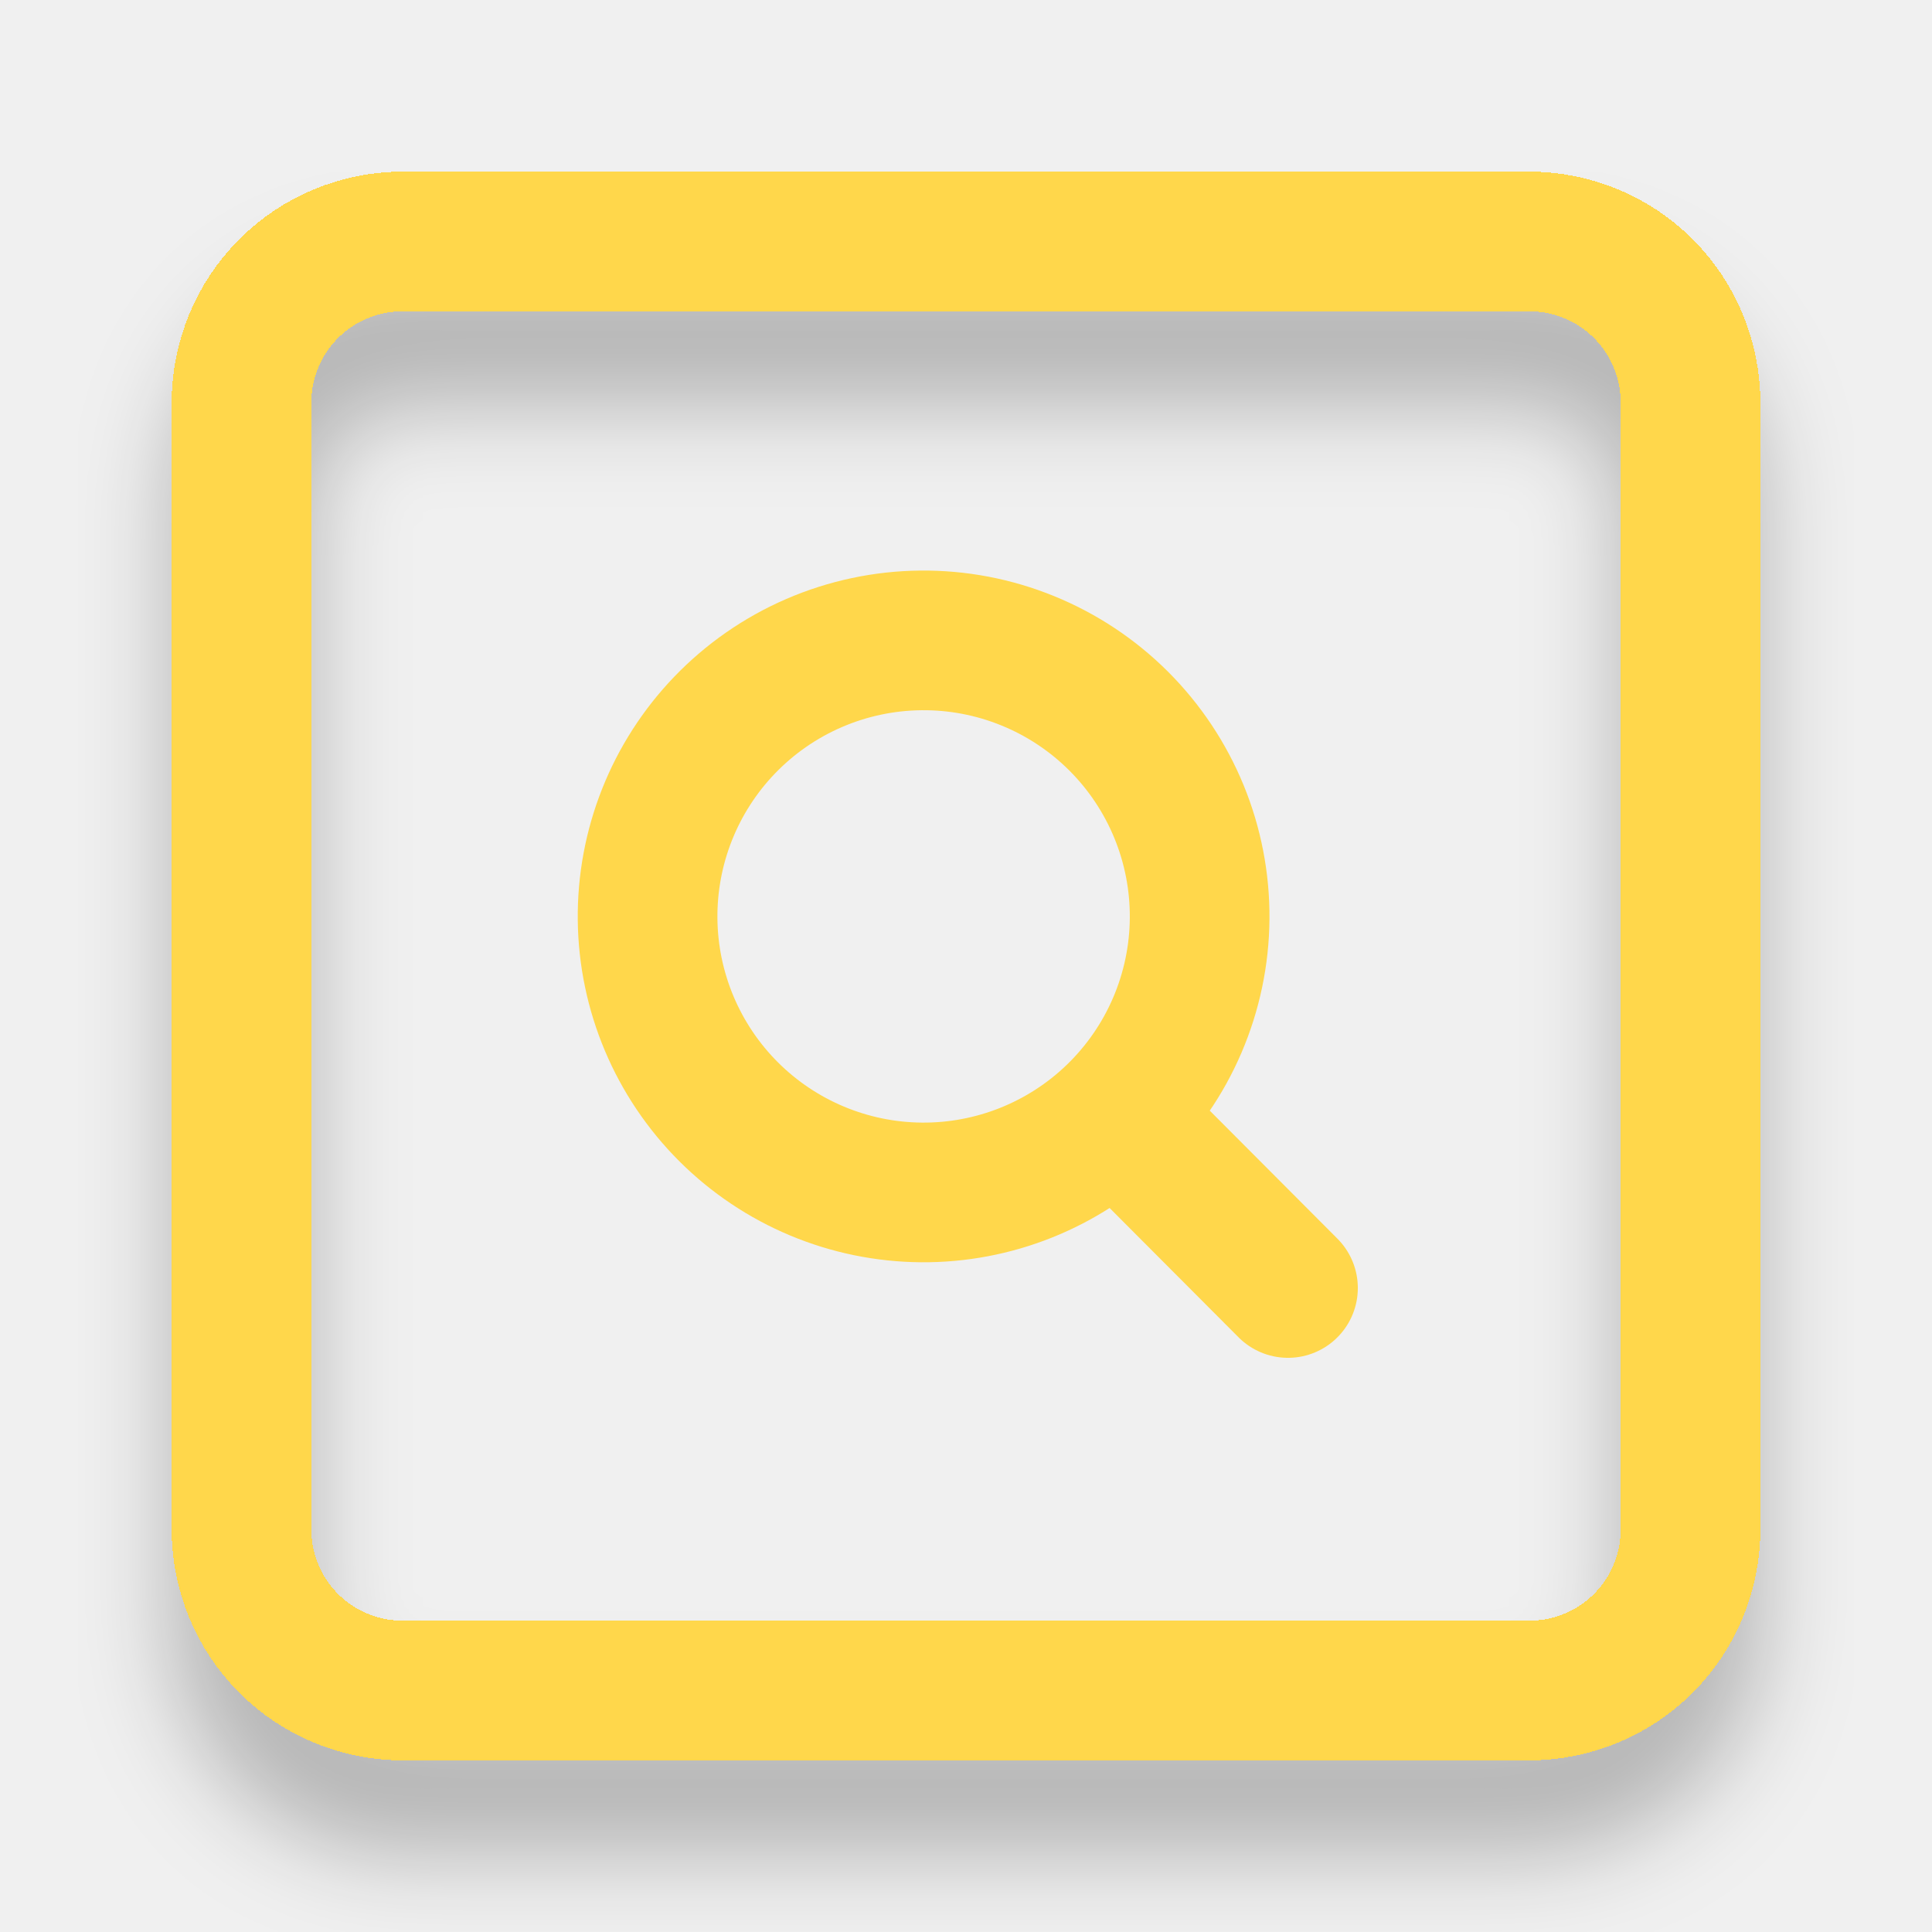
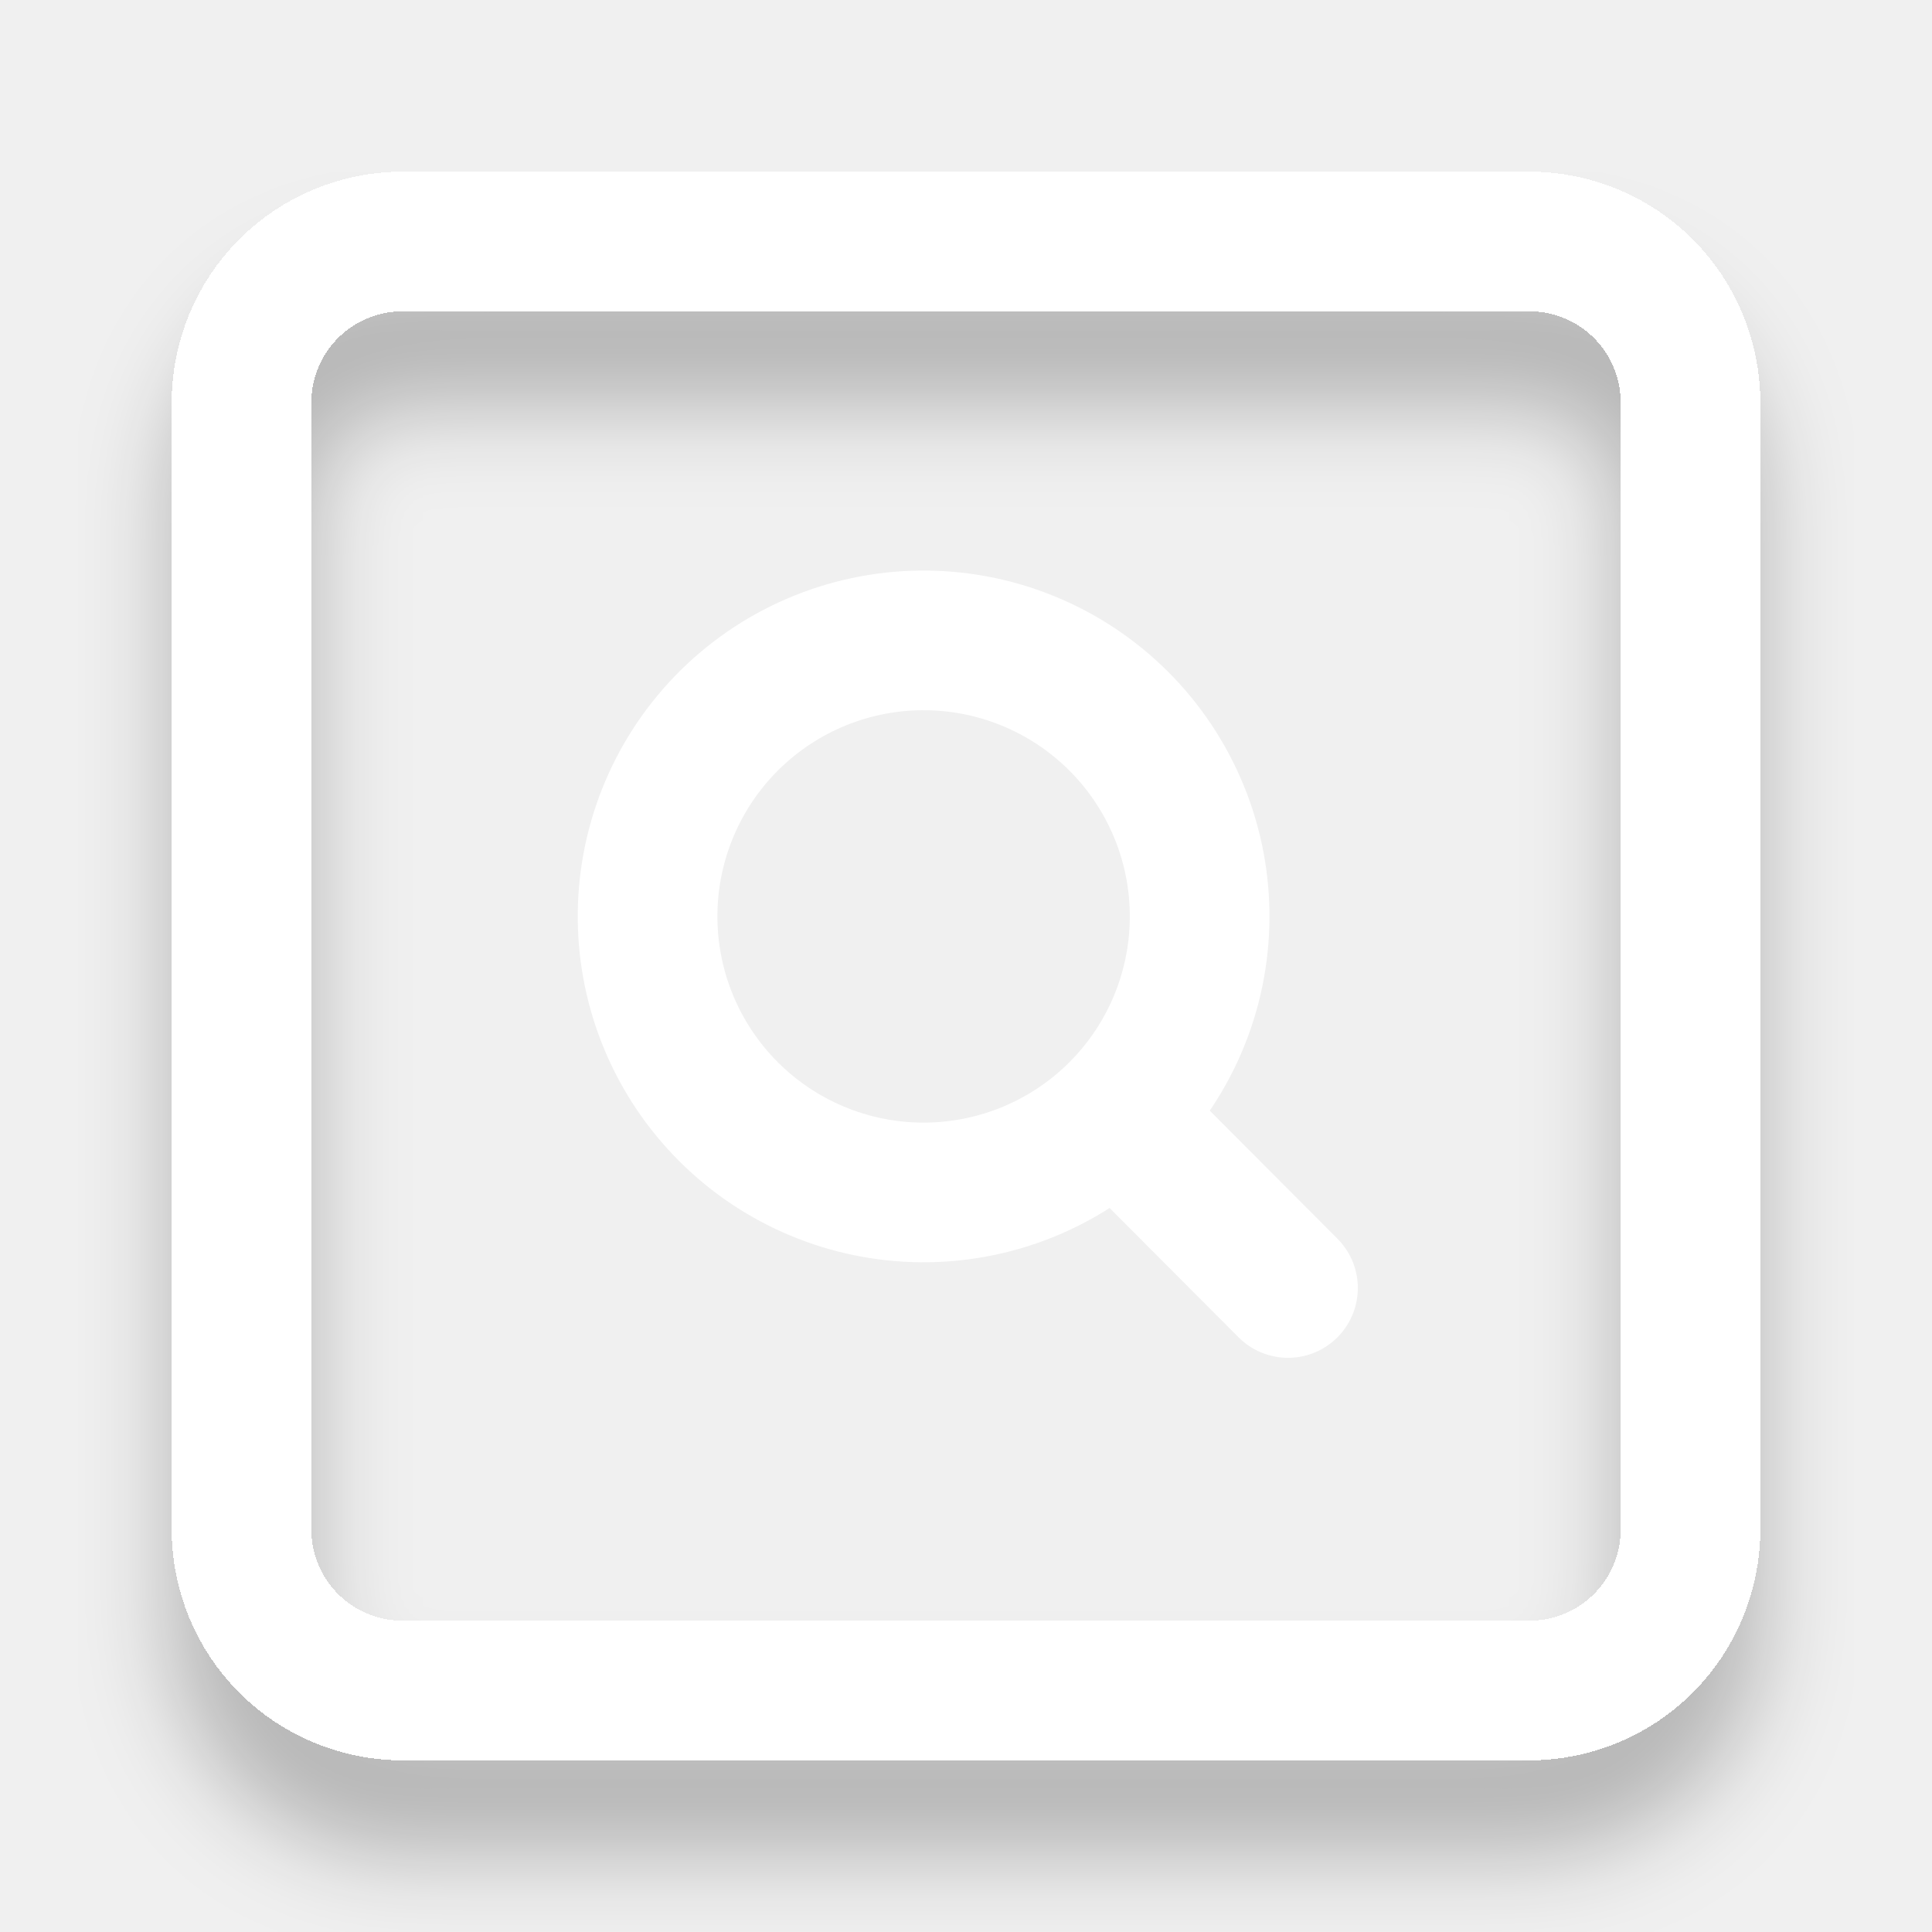
<svg xmlns="http://www.w3.org/2000/svg" width="83" height="83" viewBox="0 0 83 83" fill="none">
  <g clip-path="url(#clip0_32_727)">
    <g filter="url(#filter0_d_32_727)">
-       <path d="M10.375 65.708V17.292C10.375 15.457 11.104 13.698 12.401 12.401C13.698 11.104 15.457 10.375 17.292 10.375H65.708C67.543 10.375 69.302 11.104 70.599 12.401C71.896 13.698 72.625 15.457 72.625 17.292V65.708C72.625 67.543 71.896 69.302 70.599 70.599C69.302 71.896 67.543 72.625 65.708 72.625H17.292C15.457 72.625 13.698 71.896 12.401 70.599C11.104 69.302 10.375 67.543 10.375 65.708Z" stroke="#FFD74B" stroke-width="6" shape-rendering="crispEdges" />
+       <path d="M10.375 65.708V17.292C10.375 15.457 11.104 13.698 12.401 12.401C13.698 11.104 15.457 10.375 17.292 10.375H65.708C67.543 10.375 69.302 11.104 70.599 12.401C71.896 13.698 72.625 15.457 72.625 17.292V65.708C72.625 67.543 71.896 69.302 70.599 70.599C69.302 71.896 67.543 72.625 65.708 72.625H17.292C15.457 72.625 13.698 71.896 12.401 70.599C11.104 69.302 10.375 67.543 10.375 65.708Z" stroke="white" stroke-width="6" shape-rendering="crispEdges" />
    </g>
-     <path d="M47.919 47.898C49.052 46.803 49.956 45.493 50.577 44.045C51.198 42.597 51.525 41.039 51.537 39.464C51.55 37.888 51.248 36.325 50.65 34.868C50.051 33.41 49.169 32.086 48.053 30.973C46.937 29.86 45.611 28.981 44.151 28.387C42.692 27.792 41.129 27.495 39.553 27.512C37.977 27.528 36.421 27.859 34.974 28.484C33.528 29.109 32.22 30.017 31.128 31.153C28.976 33.393 27.788 36.389 27.821 39.495C27.854 42.602 29.105 45.572 31.305 47.766C33.505 49.96 36.478 51.203 39.585 51.228C42.692 51.252 45.684 50.057 47.919 47.898ZM47.919 47.898L55.333 55.333" stroke="#FFD74B" stroke-width="6" stroke-linecap="round" stroke-linejoin="round" />
+     <path d="M47.919 47.898C49.052 46.803 49.956 45.493 50.577 44.045C51.198 42.597 51.525 41.039 51.537 39.464C51.55 37.888 51.248 36.325 50.65 34.868C50.051 33.41 49.169 32.086 48.053 30.973C46.937 29.86 45.611 28.981 44.151 28.387C42.692 27.792 41.129 27.495 39.553 27.512C37.977 27.528 36.421 27.859 34.974 28.484C33.528 29.109 32.22 30.017 31.128 31.153C28.976 33.393 27.788 36.389 27.821 39.495C27.854 42.602 29.105 45.572 31.305 47.766C33.505 49.96 36.478 51.203 39.585 51.228C42.692 51.252 45.684 50.057 47.919 47.898ZM47.919 47.898L55.333 55.333" stroke="white" stroke-width="6" stroke-linecap="round" stroke-linejoin="round" />
  </g>
  <defs>
    <filter id="filter0_d_32_727" x="3.375" y="7.375" width="76.25" height="76.25" filterUnits="userSpaceOnUse" color-interpolation-filters="sRGB">
      <feFlood flood-opacity="0" result="BackgroundImageFix" />
      <feColorMatrix in="SourceAlpha" type="matrix" values="0 0 0 0 0 0 0 0 0 0 0 0 0 0 0 0 0 0 127 0" result="hardAlpha" />
      <feOffset dy="4" />
      <feGaussianBlur stdDeviation="2" />
      <feComposite in2="hardAlpha" operator="out" />
      <feColorMatrix type="matrix" values="0 0 0 0 0 0 0 0 0 0 0 0 0 0 0 0 0 0 0.25 0" />
      <feBlend mode="normal" in2="BackgroundImageFix" result="effect1_dropShadow_32_727" />
      <feBlend mode="normal" in="SourceGraphic" in2="effect1_dropShadow_32_727" result="shape" />
    </filter>
    <clipPath id="clip0_32_727">
      <rect width="83" height="83" fill="white" />
    </clipPath>
  </defs>
</svg>
